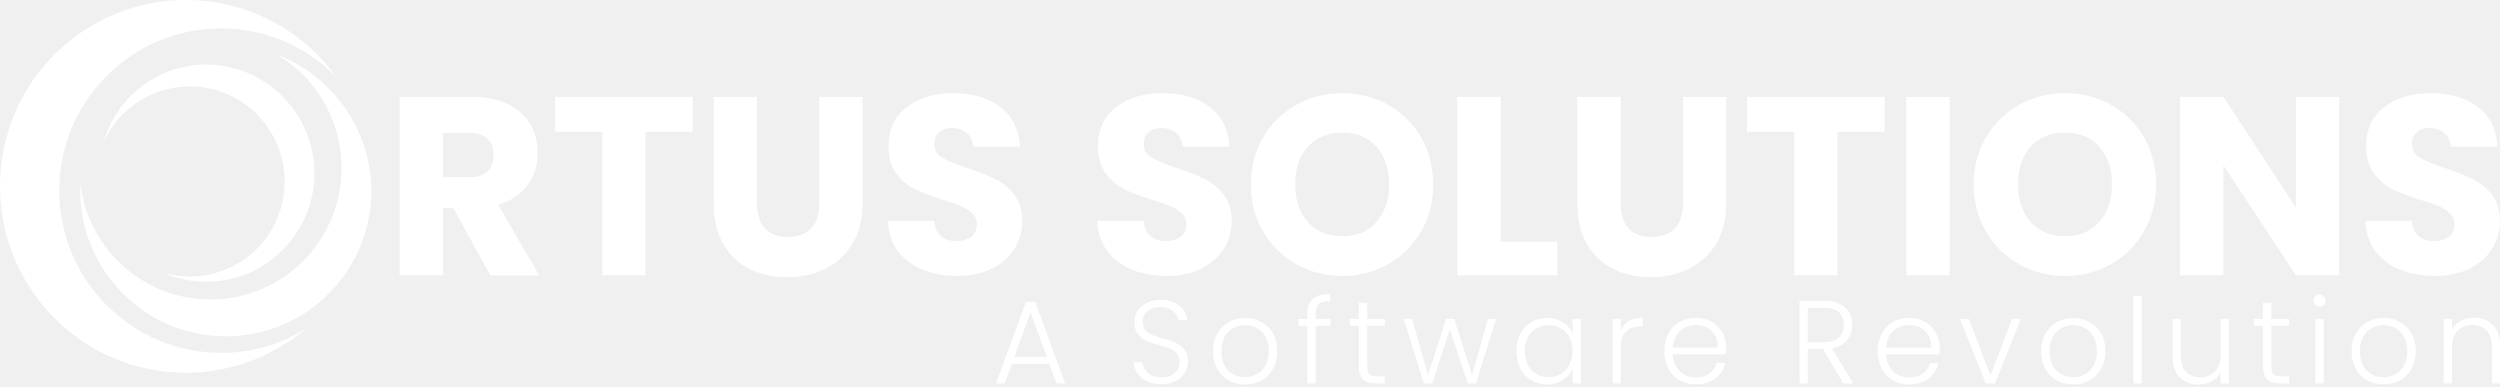
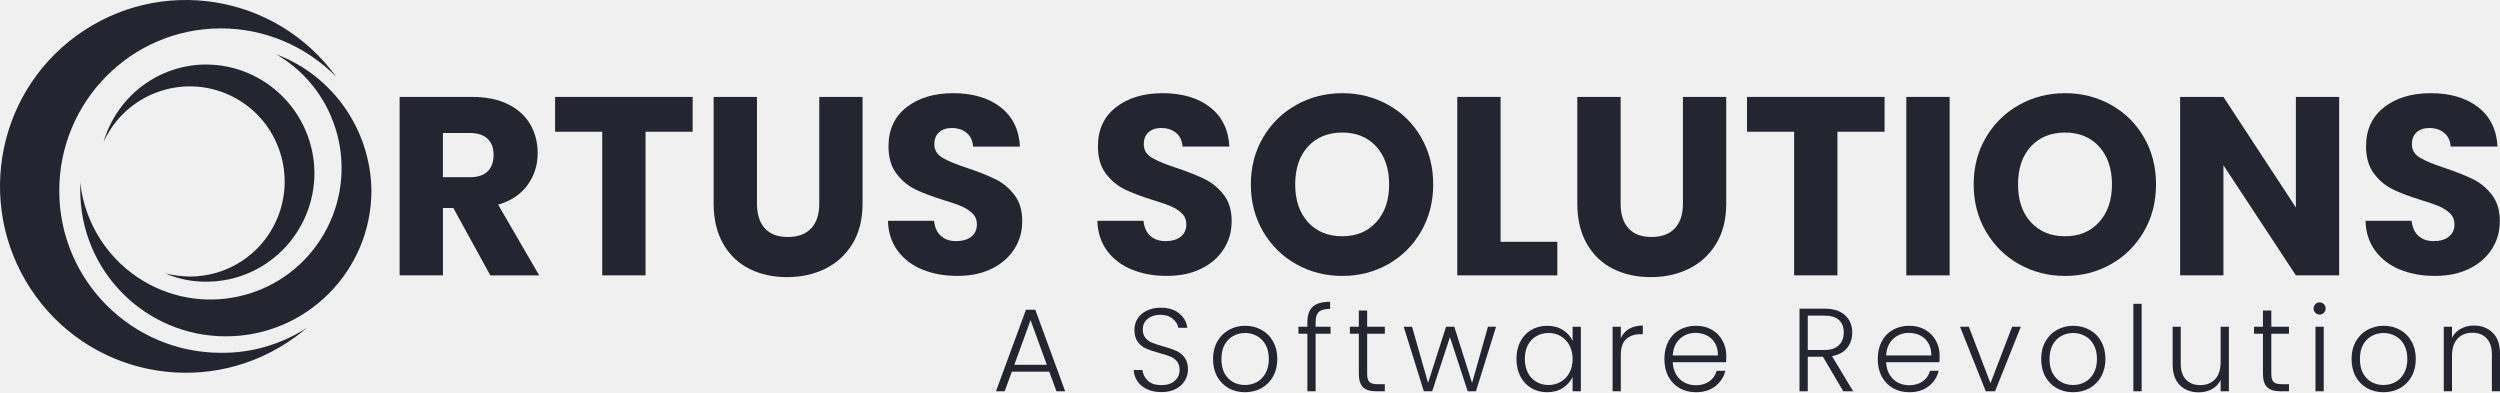
- <svg xmlns="http://www.w3.org/2000/svg" width="730" height="113" viewBox="0 0 730 113" fill="none">
-   <path d="M330.488 78.716C327.483 77.479 325.078 75.65 323.28 73.227C321.482 70.804 320.528 67.881 320.435 64.467H333.899C334.093 66.399 334.76 67.873 335.899 68.881C337.03 69.897 338.516 70.406 340.339 70.406C342.162 70.406 343.69 69.974 344.779 69.11C345.859 68.246 346.408 67.043 346.408 65.509C346.408 64.222 345.978 63.163 345.117 62.316C344.256 61.477 343.192 60.782 341.934 60.24C340.677 59.698 338.887 59.08 336.574 58.385C333.223 57.343 330.488 56.31 328.361 55.268C326.243 54.226 324.419 52.692 322.892 50.668C321.364 48.643 320.596 45.992 320.596 42.722C320.596 37.876 322.343 34.073 325.846 31.328C329.349 28.583 333.907 27.211 339.529 27.211C345.15 27.211 349.86 28.583 353.355 31.328C356.858 34.073 358.732 37.893 358.977 42.798H345.294C345.193 41.112 344.576 39.791 343.445 38.825C342.314 37.859 340.854 37.376 339.081 37.376C337.554 37.376 336.321 37.783 335.384 38.605C334.447 39.426 333.983 40.596 333.983 42.129C333.983 43.815 334.768 45.119 336.346 46.059C337.925 47 340.39 48.016 343.741 49.101C347.092 50.236 349.818 51.328 351.912 52.37C354.005 53.413 355.82 54.92 357.347 56.894C358.875 58.876 359.643 61.418 359.643 64.535C359.643 67.653 358.892 70.203 357.39 72.625C355.887 75.048 353.701 76.98 350.848 78.411C347.986 79.851 344.61 80.563 340.719 80.563C336.828 80.563 333.519 79.944 330.514 78.708L330.488 78.716Z" fill="white" />
-   <path d="M378.525 77.157C374.457 74.879 371.232 71.702 368.835 67.619C366.446 63.536 365.248 58.944 365.248 53.853C365.248 48.762 366.446 44.179 368.835 40.121C371.224 36.063 374.457 32.895 378.525 30.625C382.594 28.346 387.068 27.211 391.946 27.211C396.825 27.211 401.299 28.346 405.368 30.625C409.436 32.904 412.644 36.072 414.982 40.121C417.32 44.179 418.493 48.753 418.493 53.853C418.493 58.953 417.311 63.536 414.94 67.619C412.568 71.702 409.369 74.879 405.325 77.157C401.282 79.436 396.817 80.571 391.938 80.571C387.059 80.571 382.585 79.436 378.517 77.157H378.525ZM401.898 64.832C404.388 62.062 405.629 58.402 405.629 53.844C405.629 49.287 404.38 45.568 401.898 42.823C399.408 40.079 396.091 38.706 391.946 38.706C387.802 38.706 384.417 40.07 381.927 42.789C379.437 45.509 378.196 49.202 378.196 53.844C378.196 58.487 379.437 62.121 381.927 64.866C384.417 67.61 387.76 68.983 391.946 68.983C396.133 68.983 399.4 67.602 401.898 64.823V64.832Z" fill="white" />
-   <path d="M438.169 70.602H454.739V80.403H425.525V28.297H438.169V70.602Z" fill="white" />
-   <path d="M473.224 28.297V59.471C473.224 62.588 473.993 64.986 475.52 66.672C477.048 68.357 479.294 69.196 482.248 69.196C485.202 69.196 487.473 68.357 489.051 66.672C490.63 64.986 491.415 62.588 491.415 59.471V28.297H504.059V59.395C504.059 64.046 503.072 67.976 501.105 71.195C499.13 74.414 496.479 76.837 493.154 78.472C489.828 80.107 486.114 80.92 482.02 80.92C477.926 80.92 474.263 80.115 471.038 78.506C467.805 76.896 465.256 74.474 463.382 71.229C461.508 67.985 460.572 64.046 460.572 59.386V28.297H473.216H473.224Z" fill="white" />
-   <path d="M550.29 28.297V38.462H536.531V80.395H523.887V38.462H510.128V28.297H550.29Z" fill="white" />
-   <path d="M569.291 28.297V80.403H556.646V28.297H569.291Z" fill="white" />
-   <path d="M589.591 77.157C585.522 74.879 582.298 71.702 579.901 67.619C577.512 63.536 576.313 58.944 576.313 53.853C576.313 48.762 577.512 44.179 579.901 40.121C582.289 36.063 585.522 32.895 589.591 30.625C593.659 28.346 598.133 27.211 603.012 27.211C607.891 27.211 612.364 28.346 616.433 30.625C620.501 32.904 623.709 36.072 626.047 40.121C628.385 44.179 629.559 48.753 629.559 53.853C629.559 58.953 628.377 63.536 626.005 67.619C623.633 71.702 620.434 74.879 616.391 77.157C612.348 79.436 607.882 80.571 603.003 80.571C598.125 80.571 593.651 79.436 589.582 77.157H589.591ZM612.964 64.832C615.454 62.062 616.695 58.402 616.695 53.844C616.695 49.287 615.445 45.568 612.964 42.823C610.474 40.079 607.156 38.706 603.012 38.706C598.867 38.706 595.483 40.07 592.993 42.789C590.502 45.509 589.262 49.202 589.262 53.844C589.262 58.487 590.502 62.121 592.993 64.866C595.483 67.61 598.825 68.983 603.012 68.983C607.199 68.983 610.465 67.602 612.964 64.823V64.832Z" fill="white" />
-   <path d="M683.04 80.395H670.396L649.243 48.255V80.395H636.598V28.297H649.243L670.396 60.581V28.297H683.04V80.403V80.395Z" fill="white" />
-   <path d="M700.783 78.716C697.778 77.479 695.372 75.65 693.575 73.227C691.777 70.804 690.823 67.881 690.73 64.467H704.193C704.387 66.399 705.054 67.873 706.194 68.881C707.325 69.897 708.81 70.406 710.634 70.406C712.457 70.406 713.985 69.974 715.074 69.11C716.154 68.246 716.703 67.043 716.703 65.509C716.703 64.222 716.272 63.163 715.411 62.316C714.55 61.477 713.487 60.782 712.229 60.24C710.971 59.698 709.182 59.08 706.869 58.385C703.518 57.343 700.783 56.31 698.656 55.268C696.537 54.226 694.714 52.692 693.186 50.668C691.658 48.643 690.89 45.992 690.89 42.722C690.89 37.876 692.638 34.073 696.141 31.328C699.644 28.583 704.202 27.211 709.823 27.211C715.445 27.211 720.155 28.583 723.65 31.328C727.153 34.073 729.026 37.893 729.271 42.798H715.589C715.487 41.112 714.871 39.791 713.74 38.825C712.609 37.859 711.149 37.376 709.376 37.376C707.848 37.376 706.616 37.783 705.679 38.605C704.742 39.426 704.278 40.596 704.278 42.129C704.278 43.815 705.063 45.119 706.641 46.059C708.22 47 710.684 48.016 714.035 49.101C717.386 50.236 720.113 51.328 722.206 52.37C724.3 53.413 726.114 54.92 727.642 56.894C729.17 58.876 729.938 61.418 729.938 64.535C729.938 67.653 729.187 70.203 727.684 72.625C726.182 75.048 723.996 76.98 721.143 78.411C718.281 79.851 714.905 80.563 711.014 80.563C707.122 80.563 703.813 79.944 700.808 78.708L700.783 78.716Z" fill="white" />
-   <path d="M143.167 80.398L132.371 60.728H129.341V80.398H116.688V28.3H137.917C142.011 28.3 145.497 29.02 148.384 30.452C151.271 31.892 153.423 33.857 154.858 36.356C156.284 38.855 157.002 41.642 157.002 44.709C157.002 48.174 156.031 51.266 154.081 53.985C152.131 56.704 149.262 58.636 145.463 59.771L157.441 80.407H143.167V80.398ZM129.333 51.749H137.174C139.495 51.749 141.226 51.181 142.391 50.046C143.547 48.911 144.129 47.301 144.129 45.217C144.129 43.133 143.547 41.676 142.391 40.541C141.234 39.406 139.495 38.83 137.174 38.83H129.333V51.749Z" fill="white" />
-   <path d="M202.254 28.3V38.466H188.495V80.398H175.85V38.466H162.092V28.3H202.254Z" fill="white" />
-   <path d="M221.035 28.3V59.474C221.035 62.592 221.803 64.989 223.331 66.675C224.859 68.361 227.104 69.199 230.058 69.199C233.012 69.199 235.283 68.361 236.862 66.675C238.44 64.989 239.225 62.592 239.225 59.474V28.3H251.87V59.398C251.87 64.049 250.882 67.98 248.915 71.199C246.94 74.418 244.29 76.841 240.964 78.475C237.638 80.11 233.924 80.924 229.83 80.924C225.736 80.924 222.073 80.119 218.849 78.509C215.616 76.9 213.067 74.477 211.193 71.233C209.319 67.988 208.382 64.049 208.382 59.39V28.3H221.035Z" fill="white" />
-   <path d="M269.334 78.717C266.329 77.48 263.923 75.65 262.125 73.228C260.327 70.805 259.373 67.882 259.281 64.468H272.744C272.938 66.4 273.605 67.874 274.744 68.882C275.875 69.898 277.361 70.407 279.184 70.407C281.008 70.407 282.535 69.975 283.624 69.111C284.705 68.246 285.253 67.044 285.253 65.51C285.253 64.223 284.823 63.164 283.962 62.317C283.101 61.478 282.037 60.783 280.78 60.241C279.522 59.699 277.732 59.081 275.42 58.386C272.069 57.344 269.334 56.31 267.207 55.269C265.088 54.227 263.265 52.693 261.737 50.669C260.209 48.644 259.441 45.993 259.441 42.723C259.441 37.877 261.188 34.074 264.691 31.329C268.194 28.584 272.752 27.212 278.374 27.212C283.996 27.212 288.706 28.584 292.2 31.329C295.703 34.074 297.577 37.894 297.822 42.799H284.139C284.038 41.113 283.422 39.792 282.291 38.826C281.16 37.86 279.699 37.377 277.927 37.377C276.399 37.377 275.166 37.784 274.23 38.606C273.293 39.427 272.828 40.596 272.828 42.13C272.828 43.816 273.613 45.12 275.192 46.06C276.77 47.001 279.235 48.017 282.586 49.102C285.937 50.237 288.663 51.329 290.757 52.371C292.85 53.413 294.665 54.921 296.193 56.895C297.721 58.877 298.489 61.419 298.489 64.536C298.489 67.653 297.737 70.203 296.235 72.626C294.733 75.049 292.546 76.98 289.693 78.412C286.832 79.852 283.455 80.564 279.564 80.564C275.673 80.564 272.364 79.945 269.359 78.709L269.334 78.717Z" fill="white" />
-   <path d="M64.659 103.023C38.584 103.072 17.353 81.936 17.304 55.788C17.255 29.64 38.327 8.344 64.401 8.295C77.08 8.246 89.237 13.362 98.151 22.402C80.531 -1.889 46.622 -7.264 22.349 10.41C-1.923 28.084 -7.226 62.091 10.394 86.431C28.02 110.771 61.924 116.097 86.196 98.423C87.38 97.544 88.569 96.615 89.648 95.686C82.23 100.545 73.518 103.078 64.659 103.023Z" fill="white" />
-   <path d="M80.734 15.889C99.029 26.59 105.159 50.1 94.541 68.395C83.873 86.739 60.429 92.888 42.189 82.243C31.73 76.143 24.772 65.394 23.435 53.353V55.573C23.435 79.138 42.447 98.208 65.947 98.208C89.446 98.208 108.458 79.138 108.458 55.573C108.2 37.899 97.226 22.137 80.734 15.883V15.889Z" fill="white" />
-   <path d="M60.38 18.835C46.413 18.786 34.152 28.035 30.234 41.472C36.574 27.518 53.01 21.369 66.921 27.727C80.832 34.086 86.963 50.573 80.63 64.527C76.148 74.452 66.253 80.755 55.432 80.755C53.01 80.706 50.589 80.392 48.216 79.827C52.078 81.481 56.205 82.305 60.429 82.256C77.895 82.151 91.911 67.835 91.813 50.315C91.604 33.004 77.644 18.995 60.38 18.841V18.835Z" fill="white" />
-   <path d="M306.389 106.238H295.463L293.368 111.968H290.825L299.586 88.152H302.3L311.027 111.968H308.485L306.389 106.238ZM305.667 104.237L300.926 91.19L296.185 104.237H305.667Z" fill="white" />
-   <path d="M339.157 112.21C337.577 112.21 336.18 111.933 334.966 111.381C333.775 110.829 332.836 110.058 332.149 109.069C331.461 108.079 331.095 106.975 331.049 105.755H333.592C333.706 106.929 334.221 107.964 335.138 108.862C336.054 109.736 337.394 110.173 339.157 110.173C340.784 110.173 342.066 109.759 343.005 108.931C343.967 108.079 344.448 107.009 344.448 105.721C344.448 104.685 344.185 103.857 343.658 103.236C343.131 102.591 342.479 102.12 341.7 101.82C340.921 101.498 339.845 101.153 338.47 100.785C336.867 100.348 335.596 99.922 334.657 99.508C333.717 99.094 332.916 98.45 332.252 97.575C331.587 96.701 331.255 95.516 331.255 94.02C331.255 92.777 331.576 91.673 332.217 90.707C332.859 89.717 333.763 88.946 334.931 88.394C336.1 87.842 337.44 87.566 338.951 87.566C341.173 87.566 342.96 88.118 344.311 89.222C345.685 90.304 346.475 91.707 346.682 93.433H344.07C343.91 92.444 343.372 91.569 342.456 90.81C341.539 90.028 340.303 89.636 338.745 89.636C337.302 89.636 336.1 90.028 335.138 90.81C334.176 91.569 333.695 92.616 333.695 93.951C333.695 94.963 333.958 95.78 334.485 96.402C335.012 97.023 335.664 97.495 336.443 97.817C337.245 98.139 338.321 98.484 339.673 98.852C341.23 99.289 342.49 99.727 343.452 100.164C344.414 100.578 345.227 101.222 345.891 102.097C346.556 102.971 346.888 104.145 346.888 105.617C346.888 106.745 346.59 107.815 345.994 108.827C345.399 109.84 344.517 110.656 343.349 111.278C342.181 111.899 340.784 112.21 339.157 112.21Z" fill="white" />
-   <path d="M363.526 112.244C361.762 112.244 360.17 111.853 358.75 111.071C357.353 110.265 356.242 109.138 355.417 107.688C354.616 106.215 354.215 104.501 354.215 102.545C354.215 100.589 354.627 98.887 355.452 97.437C356.276 95.964 357.399 94.837 358.819 94.055C360.239 93.249 361.831 92.847 363.594 92.847C365.358 92.847 366.95 93.249 368.37 94.055C369.813 94.837 370.935 95.964 371.737 97.437C372.562 98.887 372.974 100.589 372.974 102.545C372.974 104.478 372.562 106.181 371.737 107.654C370.913 109.126 369.779 110.265 368.336 111.071C366.893 111.853 365.289 112.244 363.526 112.244ZM363.526 110.139C364.763 110.139 365.908 109.863 366.961 109.31C368.015 108.735 368.863 107.884 369.504 106.756C370.168 105.606 370.5 104.202 370.5 102.545C370.5 100.889 370.18 99.496 369.538 98.369C368.897 97.218 368.049 96.367 366.996 95.815C365.942 95.24 364.797 94.952 363.56 94.952C362.323 94.952 361.178 95.24 360.124 95.815C359.071 96.367 358.223 97.218 357.582 98.369C356.964 99.496 356.654 100.889 356.654 102.545C356.654 104.202 356.964 105.606 357.582 106.756C358.223 107.884 359.059 108.735 360.09 109.31C361.144 109.863 362.289 110.139 363.526 110.139Z" fill="white" />
-   <path d="M388.524 95.159H384.161V111.968H381.756V95.159H379.145V93.123H381.756V91.811C381.756 89.763 382.271 88.256 383.302 87.29C384.355 86.323 386.05 85.84 388.387 85.84V87.911C386.829 87.911 385.73 88.21 385.088 88.808C384.47 89.406 384.161 90.407 384.161 91.811V93.123H388.524V95.159Z" fill="white" />
-   <path d="M399.216 95.159V106.86C399.216 108.01 399.433 108.804 399.869 109.241C400.304 109.678 401.071 109.897 402.171 109.897H404.369V111.968H401.793C400.098 111.968 398.838 111.577 398.013 110.794C397.189 109.989 396.776 108.678 396.776 106.86V95.159H394.165V93.123H396.776V88.394H399.216V93.123H404.369V95.159H399.216Z" fill="white" />
-   <path d="M436.852 93.123L430.977 111.968H428.572L423.384 96.16L418.196 111.968H415.757L409.882 93.123H412.321L416.994 109.517L422.25 93.123H424.655L429.843 109.552L434.482 93.123H436.852Z" fill="white" />
-   <path d="M442.811 102.511C442.811 100.578 443.189 98.887 443.945 97.437C444.723 95.964 445.788 94.837 447.14 94.055C448.514 93.249 450.06 92.847 451.778 92.847C453.565 92.847 455.099 93.261 456.382 94.089C457.687 94.917 458.626 95.976 459.199 97.264V93.123H461.604V111.968H459.199V107.792C458.604 109.08 457.653 110.15 456.347 111.002C455.065 111.83 453.53 112.244 451.744 112.244C450.049 112.244 448.514 111.841 447.14 111.036C445.788 110.231 444.723 109.092 443.945 107.619C443.189 106.146 442.811 104.444 442.811 102.511ZM459.199 102.545C459.199 101.027 458.89 99.692 458.271 98.541C457.653 97.391 456.806 96.505 455.729 95.884C454.675 95.263 453.507 94.952 452.225 94.952C450.896 94.952 449.705 95.251 448.651 95.849C447.598 96.448 446.762 97.322 446.143 98.472C445.548 99.6 445.25 100.946 445.25 102.511C445.25 104.052 445.548 105.41 446.143 106.584C446.762 107.734 447.598 108.62 448.651 109.241C449.705 109.84 450.896 110.139 452.225 110.139C453.507 110.139 454.675 109.828 455.729 109.207C456.806 108.585 457.653 107.7 458.271 106.549C458.89 105.399 459.199 104.064 459.199 102.545Z" fill="white" />
-   <path d="M473.279 96.471C473.806 95.297 474.607 94.388 475.684 93.744C476.783 93.1 478.123 92.777 479.704 92.777V95.297H479.051C477.31 95.297 475.913 95.769 474.859 96.712C473.806 97.656 473.279 99.232 473.279 101.441V111.968H470.874V93.123H473.279V96.471Z" fill="white" />
-   <path d="M504.073 101.579C504.073 102.407 504.05 103.04 504.005 103.477H488.441C488.509 104.904 488.853 106.123 489.471 107.136C490.09 108.148 490.903 108.919 491.911 109.448C492.919 109.955 494.018 110.208 495.209 110.208C496.767 110.208 498.072 109.828 499.126 109.069C500.202 108.309 500.912 107.285 501.256 105.997H503.798C503.34 107.838 502.355 109.345 500.844 110.518C499.355 111.669 497.477 112.244 495.209 112.244C493.445 112.244 491.865 111.853 490.468 111.071C489.071 110.265 487.971 109.138 487.17 107.688C486.391 106.215 486.001 104.501 486.001 102.545C486.001 100.589 486.391 98.875 487.17 97.403C487.948 95.93 489.036 94.802 490.433 94.02C491.831 93.238 493.423 92.847 495.209 92.847C496.996 92.847 498.553 93.238 499.882 94.02C501.233 94.802 502.264 95.861 502.974 97.195C503.707 98.507 504.073 99.968 504.073 101.579ZM501.634 101.51C501.657 100.106 501.37 98.91 500.775 97.92C500.202 96.931 499.412 96.183 498.404 95.677C497.397 95.171 496.297 94.917 495.106 94.917C493.319 94.917 491.796 95.493 490.537 96.643C489.277 97.794 488.578 99.416 488.441 101.51H501.634Z" fill="white" />
-   <path d="M538.241 111.968L532.297 101.89H527.865V111.968H525.46V87.842H532.675C535.355 87.842 537.382 88.486 538.756 89.775C540.153 91.063 540.852 92.754 540.852 94.848C540.852 96.597 540.348 98.093 539.34 99.335C538.355 100.555 536.89 101.349 534.943 101.717L541.127 111.968H538.241ZM527.865 99.922H532.709C534.588 99.922 535.996 99.462 536.935 98.541C537.897 97.621 538.378 96.39 538.378 94.848C538.378 93.261 537.92 92.041 537.004 91.19C536.088 90.315 534.645 89.878 532.675 89.878H527.865V99.922Z" fill="white" />
-   <path d="M566.376 101.579C566.376 102.407 566.354 103.04 566.308 103.477H550.744C550.813 104.904 551.156 106.123 551.775 107.136C552.393 108.148 553.206 108.919 554.214 109.448C555.222 109.955 556.321 110.208 557.512 110.208C559.07 110.208 560.375 109.828 561.429 109.069C562.506 108.309 563.216 107.285 563.559 105.997H566.102C565.644 107.838 564.659 109.345 563.147 110.518C561.658 111.669 559.78 112.244 557.512 112.244C555.749 112.244 554.168 111.853 552.771 111.071C551.374 110.265 550.274 109.138 549.473 107.688C548.694 106.215 548.305 104.501 548.305 102.545C548.305 100.589 548.694 98.875 549.473 97.403C550.252 95.93 551.339 94.802 552.737 94.02C554.134 93.238 555.726 92.847 557.512 92.847C559.299 92.847 560.856 93.238 562.185 94.02C563.536 94.802 564.567 95.861 565.277 97.195C566.01 98.507 566.376 99.968 566.376 101.579ZM563.937 101.51C563.96 100.106 563.674 98.91 563.078 97.92C562.506 96.931 561.715 96.183 560.708 95.677C559.7 95.171 558.6 94.917 557.409 94.917C555.623 94.917 554.1 95.493 552.84 96.643C551.58 97.794 550.881 99.416 550.744 101.51H563.937Z" fill="white" />
-   <path d="M581.221 109.621L587.543 93.123H590.085L582.561 111.968H579.847L572.323 93.123H574.899L581.221 109.621Z" fill="white" />
-   <path d="M605.336 112.244C603.572 112.244 601.98 111.853 600.56 111.071C599.163 110.265 598.052 109.138 597.227 107.688C596.426 106.215 596.025 104.501 596.025 102.545C596.025 100.589 596.437 98.887 597.262 97.437C598.086 95.964 599.209 94.837 600.629 94.055C602.049 93.249 603.641 92.847 605.404 92.847C607.168 92.847 608.76 93.249 610.18 94.055C611.623 94.837 612.745 95.964 613.547 97.437C614.372 98.887 614.784 100.589 614.784 102.545C614.784 104.478 614.372 106.181 613.547 107.654C612.722 109.126 611.589 110.265 610.146 111.071C608.703 111.853 607.099 112.244 605.336 112.244ZM605.336 110.139C606.572 110.139 607.718 109.863 608.771 109.31C609.825 108.735 610.672 107.884 611.314 106.756C611.978 105.606 612.31 104.202 612.31 102.545C612.31 100.889 611.989 99.496 611.348 98.369C610.707 97.218 609.859 96.367 608.806 95.815C607.752 95.24 606.607 94.952 605.37 94.952C604.133 94.952 602.988 95.24 601.934 95.815C600.881 96.367 600.033 97.218 599.392 98.369C598.773 99.496 598.464 100.889 598.464 102.545C598.464 104.202 598.773 105.606 599.392 106.756C600.033 107.884 600.869 108.735 601.9 109.31C602.954 109.863 604.099 110.139 605.336 110.139Z" fill="white" />
-   <path d="M625.352 86.427V111.968H622.947V86.427H625.352Z" fill="white" />
-   <path d="M650.828 93.123V111.968H648.423V108.655C647.874 109.828 647.026 110.725 645.881 111.347C644.736 111.968 643.453 112.279 642.033 112.279C639.788 112.279 637.956 111.588 636.536 110.208C635.116 108.804 634.406 106.779 634.406 104.133V93.123H636.776V103.857C636.776 105.905 637.28 107.469 638.288 108.551C639.319 109.632 640.716 110.173 642.48 110.173C644.289 110.173 645.732 109.598 646.809 108.447C647.885 107.297 648.423 105.606 648.423 103.374V93.123H650.828Z" fill="white" />
-   <path d="M663.225 95.159V106.86C663.225 108.01 663.443 108.804 663.878 109.241C664.313 109.678 665.08 109.897 666.18 109.897H668.379V111.968H665.802C664.107 111.968 662.847 111.577 662.022 110.794C661.198 109.989 660.786 108.678 660.786 106.86V95.159H658.174V93.123H660.786V88.394H663.225V93.123H668.379V95.159H663.225Z" fill="white" />
-   <path d="M677.327 89.567C676.846 89.567 676.433 89.395 676.09 89.05C675.746 88.705 675.574 88.279 675.574 87.773C675.574 87.266 675.746 86.852 676.09 86.53C676.433 86.185 676.846 86.012 677.327 86.012C677.808 86.012 678.22 86.185 678.564 86.53C678.907 86.852 679.079 87.266 679.079 87.773C679.079 88.279 678.907 88.705 678.564 89.05C678.22 89.395 677.808 89.567 677.327 89.567ZM678.529 93.123V111.968H676.124V93.123H678.529Z" fill="white" />
-   <path d="M695.966 112.244C694.202 112.244 692.61 111.853 691.19 111.071C689.793 110.265 688.682 109.138 687.858 107.688C687.056 106.215 686.655 104.501 686.655 102.545C686.655 100.589 687.067 98.887 687.892 97.437C688.717 95.964 689.839 94.837 691.259 94.055C692.679 93.249 694.271 92.847 696.035 92.847C697.798 92.847 699.39 93.249 700.81 94.055C702.253 94.837 703.376 95.964 704.177 97.437C705.002 98.887 705.414 100.589 705.414 102.545C705.414 104.478 705.002 106.181 704.177 107.654C703.353 109.126 702.219 110.265 700.776 111.071C699.333 111.853 697.73 112.244 695.966 112.244ZM695.966 110.139C697.203 110.139 698.348 109.863 699.402 109.31C700.455 108.735 701.303 107.884 701.944 106.756C702.608 105.606 702.94 104.202 702.94 102.545C702.94 100.889 702.62 99.496 701.978 98.369C701.337 97.218 700.49 96.367 699.436 95.815C698.382 95.24 697.237 94.952 696 94.952C694.763 94.952 693.618 95.24 692.565 95.815C691.511 96.367 690.664 97.218 690.022 98.369C689.404 99.496 689.095 100.889 689.095 102.545C689.095 104.202 689.404 105.606 690.022 106.756C690.664 107.884 691.5 108.735 692.53 109.31C693.584 109.863 694.729 110.139 695.966 110.139Z" fill="white" />
-   <path d="M722.373 92.777C724.618 92.777 726.45 93.479 727.87 94.883C729.29 96.263 730 98.277 730 100.923V111.968H727.63V101.199C727.63 99.151 727.114 97.587 726.083 96.505C725.076 95.424 723.69 94.883 721.926 94.883C720.117 94.883 718.674 95.458 717.597 96.609C716.521 97.759 715.982 99.45 715.982 101.682V111.968H713.577V93.123H715.982V96.332C716.578 95.182 717.437 94.308 718.559 93.709C719.682 93.088 720.953 92.777 722.373 92.777Z" fill="white" />
+ <svg xmlns="http://www.w3.org/2000/svg" width="1298" height="204" viewBox="0 0 1298 204" fill="none">
+   <path d="M587.636 139.963C582.292 137.764 578.015 134.51 574.818 130.203C571.621 125.895 569.925 120.698 569.76 114.628H593.699C594.044 118.062 595.23 120.683 597.256 122.475C599.267 124.283 601.909 125.187 605.151 125.187C608.393 125.187 611.109 124.419 613.045 122.882C614.966 121.346 615.942 119.207 615.942 116.481C615.942 114.191 615.176 112.308 613.646 110.802C612.115 109.311 610.224 108.076 607.987 107.112C605.751 106.148 602.569 105.048 598.457 103.813C592.498 101.96 587.636 100.123 583.853 98.27C580.086 96.417 576.844 93.691 574.128 90.091C571.411 86.491 570.045 81.776 570.045 75.962C570.045 67.347 573.152 60.584 579.381 55.703C585.609 50.823 593.714 48.383 603.71 48.383C613.706 48.383 622.08 50.823 628.294 55.703C634.523 60.584 637.855 67.377 638.29 76.098H613.961C613.781 73.1 612.685 70.751 610.674 69.034C608.663 67.316 606.066 66.458 602.914 66.458C600.198 66.458 598.007 67.181 596.341 68.642C594.675 70.103 593.849 72.182 593.849 74.908C593.849 77.905 595.245 80.225 598.052 81.897C600.858 83.569 605.241 85.376 611.199 87.304C617.158 89.323 622.005 91.266 625.728 93.119C629.45 94.971 632.677 97.652 635.393 101.162C638.11 104.687 639.475 109.205 639.475 114.748C639.475 120.291 638.14 124.825 635.468 129.133C632.797 133.441 628.909 136.875 623.836 139.421C618.749 141.981 612.745 143.247 605.826 143.247C598.907 143.247 593.024 142.147 587.681 139.948L587.636 139.963Z" fill="#232530" />
+   <path d="M673.049 137.192C665.815 133.14 660.082 127.491 655.819 120.231C651.572 112.971 649.441 104.807 649.441 95.754C649.441 86.702 651.572 78.553 655.819 71.338C660.067 64.123 665.815 58.49 673.049 54.453C680.283 50.401 688.238 48.383 696.913 48.383C705.588 48.383 713.543 50.401 720.777 54.453C728.011 58.505 733.714 64.138 737.872 71.338C742.029 78.553 744.115 86.687 744.115 95.754C744.115 104.822 742.014 112.971 737.797 120.231C733.579 127.491 727.891 133.14 720.702 137.192C713.513 141.243 705.573 143.262 696.898 143.262C688.223 143.262 680.268 141.243 673.034 137.192H673.049ZM714.608 115.276C719.036 110.35 721.242 103.843 721.242 95.739C721.242 87.636 719.021 81.023 714.608 76.143C710.181 71.263 704.282 68.823 696.913 68.823C689.544 68.823 683.525 71.248 679.098 76.083C674.67 80.918 672.464 87.485 672.464 95.739C672.464 103.994 674.67 110.456 679.098 115.336C683.525 120.216 689.469 122.656 696.913 122.656C704.357 122.656 710.166 120.201 714.608 115.26V115.276Z" fill="#232530" />
+   <path d="M779.101 125.539H808.563V142.966H756.618V50.316H779.101V125.539Z" fill="#232530" />
+   <path d="M841.432 50.316V105.747C841.432 111.29 842.798 115.552 845.514 118.55C848.231 121.547 852.223 123.038 857.476 123.038C862.729 123.038 866.767 121.547 869.573 118.55C872.38 115.552 873.776 111.29 873.776 105.747V50.316H896.259V105.611C896.259 113.88 894.503 120.869 891.006 126.593C887.494 132.317 882.781 136.625 876.868 139.532C870.954 142.439 864.35 143.885 857.071 143.885C849.792 143.885 843.278 142.454 837.545 139.592C831.796 136.73 827.264 132.422 823.932 126.653C820.6 120.884 818.934 113.88 818.934 105.596V50.316H841.417H841.432Z" fill="#232530" />
+   <path d="M978.461 50.316V68.391H953.997V142.951H931.514V68.391H907.049V50.316H978.461Z" fill="#232530" />
+   <path d="M1012.25 50.316V142.966H989.763V50.316H1012.25Z" fill="#232530" />
+   <path d="M1048.34 137.192C1041.11 133.14 1035.37 127.491 1031.11 120.231C1026.86 112.971 1024.73 104.807 1024.73 95.754C1024.73 86.702 1026.86 78.553 1031.11 71.338C1035.36 64.123 1041.11 58.49 1048.34 54.453C1055.58 50.401 1063.53 48.383 1072.2 48.383C1080.88 48.383 1088.83 50.401 1096.07 54.453C1103.3 58.505 1109.01 64.138 1113.16 71.338C1117.32 78.553 1119.41 86.687 1119.41 95.754C1119.41 104.822 1117.31 112.971 1113.09 120.231C1108.87 127.491 1103.18 133.14 1095.99 137.192C1088.8 141.243 1080.86 143.262 1072.19 143.262C1063.51 143.262 1055.56 141.243 1048.33 137.192H1048.34ZM1089.9 115.276C1094.33 110.35 1096.53 103.843 1096.53 95.739C1096.53 87.636 1094.31 81.023 1089.9 76.143C1085.47 71.263 1079.57 68.823 1072.2 68.823C1064.84 68.823 1058.82 71.248 1054.39 76.083C1049.96 80.918 1047.76 87.485 1047.76 95.739C1047.76 103.994 1049.96 110.456 1054.39 115.336C1058.82 120.216 1064.76 122.656 1072.2 122.656C1079.65 122.656 1085.46 120.201 1089.9 115.26V115.276Z" fill="#232530" />
+   <path d="M1214.5 142.951H1192.02L1154.41 85.804V142.951H1131.92V50.316H1154.41L1192.02 107.72V50.316H1214.5V142.966V142.951Z" fill="#232530" />
+   <path d="M1246.05 139.963C1240.71 137.764 1236.43 134.51 1233.23 130.203C1230.04 125.895 1228.34 120.698 1228.17 114.628H1252.11C1252.46 118.062 1253.64 120.683 1255.67 122.475C1257.68 124.283 1260.32 125.187 1263.57 125.187C1266.81 125.187 1269.52 124.419 1271.46 122.882C1273.38 121.346 1274.36 119.207 1274.36 116.481C1274.36 114.191 1273.59 112.308 1272.06 110.802C1270.53 109.311 1268.64 108.076 1266.4 107.112C1264.17 106.148 1260.98 105.048 1256.87 103.813C1250.91 101.96 1246.05 100.123 1242.27 98.27C1238.5 96.417 1235.26 93.691 1232.54 90.091C1229.83 86.491 1228.46 81.776 1228.46 75.962C1228.46 67.347 1231.57 60.584 1237.8 55.703C1244.02 50.823 1252.13 48.383 1262.12 48.383C1272.12 48.383 1280.49 50.823 1286.71 55.703C1292.94 60.584 1296.27 67.377 1296.7 76.098H1272.38C1272.2 73.1 1271.1 70.751 1269.09 69.034C1267.08 67.316 1264.48 66.458 1261.33 66.458C1258.61 66.458 1256.42 67.181 1254.76 68.642C1253.09 70.103 1252.26 72.182 1252.26 74.908C1252.26 77.905 1253.66 80.225 1256.47 81.897C1259.27 83.569 1263.66 85.376 1269.61 87.304C1275.57 89.323 1280.42 91.266 1284.14 93.119C1287.86 94.971 1291.09 97.652 1293.81 101.162C1296.52 104.687 1297.89 109.205 1297.89 114.748C1297.89 120.291 1296.55 124.825 1293.88 129.133C1291.21 133.441 1287.32 136.875 1282.25 139.421C1277.16 141.981 1271.16 143.247 1264.24 143.247C1257.32 143.247 1251.44 142.147 1246.1 139.948L1246.05 139.963Z" fill="#232530" />
+   <path d="M254.563 142.955L235.367 107.98H229.979V142.955H207.481V50.32H245.228C252.507 50.32 258.705 51.6 263.838 54.146C268.971 56.707 272.799 60.201 275.35 64.645C277.887 69.088 279.162 74.044 279.162 79.496C279.162 85.657 277.436 91.155 273.969 95.99C270.502 100.825 265.399 104.259 258.645 106.278L279.943 142.97H254.563V142.955ZM229.964 92.013H243.907C248.034 92.013 251.111 91.004 253.182 88.986C255.238 86.967 256.274 84.106 256.274 80.4C256.274 76.695 255.238 74.104 253.182 72.086C251.126 70.067 248.034 69.043 243.907 69.043H229.964V92.013Z" fill="#232530" />
+   <path d="M359.624 50.32V68.395H335.16V142.955H312.677V68.395H288.212V50.32H359.624Z" fill="#232530" />
+   <path d="M393.018 50.32V105.75C393.018 111.293 394.384 115.556 397.1 118.554C399.817 121.551 403.809 123.042 409.062 123.042C414.315 123.042 418.353 121.551 421.159 118.554C423.966 115.556 425.362 111.293 425.362 105.75V50.32H447.845V105.615C447.845 113.884 446.089 120.873 442.592 126.597C439.08 132.321 434.367 136.629 428.453 139.536C422.54 142.443 415.936 143.889 408.657 143.889C401.378 143.889 394.864 142.458 389.131 139.596C383.382 136.734 378.85 132.426 375.518 126.657C372.186 120.888 370.52 113.884 370.52 105.6V50.32H393.018Z" fill="#232530" />
+   <path d="M478.898 139.965C473.555 137.766 469.277 134.512 466.08 130.205C462.883 125.897 461.187 120.7 461.022 114.63H484.961C485.306 118.064 486.492 120.685 488.518 122.477C490.529 124.285 493.171 125.189 496.413 125.189C499.655 125.189 502.371 124.421 504.307 122.884C506.228 121.348 507.204 119.209 507.204 116.483C507.204 114.193 506.438 112.31 504.908 110.804C503.377 109.313 501.486 108.078 499.249 107.114C497.013 106.15 493.831 105.05 489.719 103.815C483.76 101.962 478.898 100.125 475.115 98.272C471.348 96.419 468.106 93.693 465.39 90.093C462.673 86.493 461.307 81.778 461.307 75.964C461.307 67.349 464.414 60.586 470.643 55.705C476.871 50.825 484.976 48.385 494.972 48.385C504.968 48.385 513.342 50.825 519.556 55.705C525.785 60.586 529.117 67.379 529.552 76.1H505.223C505.043 73.103 503.947 70.753 501.936 69.036C499.925 67.318 497.328 66.46 494.176 66.46C491.46 66.46 489.269 67.183 487.603 68.644C485.937 70.105 485.111 72.184 485.111 74.91C485.111 77.907 486.507 80.227 489.314 81.899C492.12 83.571 496.503 85.378 502.461 87.306C508.42 89.325 513.267 91.268 516.99 93.121C520.712 94.973 523.939 97.654 526.655 101.164C529.372 104.689 530.737 109.207 530.737 114.75C530.737 120.293 529.402 124.827 526.73 129.135C524.059 133.443 520.171 136.877 515.099 139.423C510.011 141.983 504.007 143.249 497.088 143.249C490.169 143.249 484.286 142.149 478.943 139.95L478.898 139.965Z" fill="#232530" />
+   <path d="M114.968 183.183C68.606 183.271 30.855 145.689 30.767 99.195C30.68 52.702 68.148 14.836 114.51 14.749C137.054 14.661 158.671 23.759 174.521 39.832C143.191 -3.359 82.897 -12.915 39.739 18.51C-3.419 49.936 -12.848 110.403 18.482 153.682C49.823 196.961 110.106 206.43 153.264 175.004C155.368 173.441 157.483 171.789 159.401 170.138C146.211 178.777 130.72 183.282 114.968 183.183Z" fill="#232530" />
+   <path d="M143.552 28.253C176.081 47.279 186.982 89.081 168.101 121.611C149.133 154.229 107.447 165.163 75.016 146.236C56.419 135.389 44.046 116.275 41.669 94.865V98.813C41.669 140.714 75.474 174.621 117.258 174.621C159.042 174.621 192.847 140.714 192.847 98.813C192.389 67.387 172.876 39.362 143.552 28.242V28.253Z" fill="#232530" />
+   <path d="M107.36 33.49C82.527 33.403 60.725 49.848 53.759 73.74C65.031 48.93 94.257 37.995 118.991 49.302C143.726 60.608 154.627 89.923 143.367 114.733C135.398 132.382 117.803 143.589 98.563 143.589C94.257 143.502 89.951 142.944 85.732 141.938C92.6 144.88 99.936 146.345 107.447 146.257C138.505 146.072 163.425 120.616 163.25 89.464C162.88 58.683 138.058 33.775 107.36 33.501V33.49Z" fill="#232530" />
+   <path d="M544.785 192.958H525.358L521.631 203.145H517.111L532.689 160.799H537.515L553.032 203.145H548.511L544.785 192.958ZM543.502 189.398L535.071 166.2L526.641 189.398H543.502Z" fill="#232530" />
+   <path d="M603.049 203.575C600.239 203.575 597.755 203.084 595.596 202.102C593.479 201.12 591.809 199.75 590.587 197.99C589.365 196.231 588.714 194.267 588.632 192.099H593.153C593.357 194.185 594.273 196.026 595.902 197.622C597.531 199.177 599.913 199.954 603.049 199.954C605.941 199.954 608.222 199.218 609.891 197.745C611.602 196.231 612.457 194.328 612.457 192.037C612.457 190.196 611.989 188.723 611.052 187.619C610.115 186.473 608.955 185.634 607.57 185.102C606.185 184.53 604.271 183.916 601.828 183.261C598.977 182.484 596.716 181.727 595.047 180.99C593.377 180.254 591.951 179.108 590.77 177.554C589.589 175.999 588.999 173.892 588.999 171.232C588.999 169.023 589.569 167.059 590.709 165.341C591.85 163.582 593.458 162.211 595.535 161.229C597.612 160.247 599.995 159.756 602.683 159.756C606.633 159.756 609.81 160.738 612.213 162.702C614.657 164.625 616.062 167.121 616.428 170.189H611.785C611.5 168.43 610.543 166.875 608.914 165.525C607.285 164.134 605.086 163.438 602.316 163.438C599.751 163.438 597.612 164.134 595.902 165.525C594.191 166.875 593.336 168.737 593.336 171.11C593.336 172.91 593.805 174.362 594.741 175.467C595.678 176.572 596.839 177.41 598.223 177.983C599.649 178.556 601.563 179.17 603.966 179.824C606.735 180.602 608.975 181.379 610.686 182.157C612.396 182.893 613.842 184.039 615.023 185.593C616.204 187.148 616.795 189.235 616.795 191.853C616.795 193.858 616.265 195.76 615.206 197.561C614.147 199.361 612.579 200.813 610.502 201.918C608.425 203.023 605.941 203.575 603.049 203.575Z" fill="#232530" />
+   <path d="M646.378 203.636C643.242 203.636 640.412 202.941 637.887 201.55C635.403 200.118 633.427 198.113 631.961 195.535C630.536 192.917 629.823 189.869 629.823 186.391C629.823 182.913 630.556 179.886 632.022 177.308C633.488 174.69 635.484 172.685 638.009 171.294C640.534 169.862 643.365 169.146 646.501 169.146C649.636 169.146 652.467 169.862 654.992 171.294C657.558 172.685 659.553 174.69 660.979 177.308C662.445 179.886 663.178 182.913 663.178 186.391C663.178 189.828 662.445 192.856 660.979 195.474C659.513 198.093 657.497 200.118 654.931 201.55C652.365 202.941 649.514 203.636 646.378 203.636ZM646.378 199.893C648.578 199.893 650.614 199.402 652.487 198.42C654.361 197.397 655.868 195.883 657.008 193.878C658.189 191.833 658.78 189.337 658.78 186.391C658.78 183.445 658.209 180.97 657.069 178.965C655.929 176.92 654.422 175.406 652.548 174.424C650.675 173.401 648.639 172.889 646.439 172.889C644.24 172.889 642.204 173.401 640.33 174.424C638.457 175.406 636.95 176.92 635.81 178.965C634.71 180.97 634.16 183.445 634.16 186.391C634.16 189.337 634.71 191.833 635.81 193.878C636.95 195.883 638.437 197.397 640.269 198.42C642.143 199.402 644.179 199.893 646.378 199.893Z" fill="#232530" />
+   <path d="M690.827 173.258H683.069V203.145H678.793V173.258H674.15V169.637H678.793V167.305C678.793 163.663 679.709 160.983 681.542 159.265C683.415 157.547 686.429 156.688 690.583 156.688V160.37C687.814 160.37 685.859 160.902 684.718 161.965C683.619 163.029 683.069 164.809 683.069 167.305V169.637H690.827V173.258Z" fill="#232530" />
+   <path d="M709.838 173.258V194.063C709.838 196.108 710.225 197.52 710.999 198.297C711.773 199.075 713.137 199.463 715.092 199.463H719.002V203.145H714.42C711.406 203.145 709.166 202.45 707.7 201.059C706.234 199.627 705.501 197.295 705.501 194.063V173.258H700.858V169.637H705.501V161.229H709.838V169.637H719.002V173.258H709.838Z" fill="#232530" />
+   <path d="M776.759 169.637L766.312 203.145H762.036L752.812 175.037L743.587 203.145H739.25L728.803 169.637H733.141L741.449 198.788L750.796 169.637H755.072L764.297 198.849L772.544 169.637H776.759Z" fill="#232530" />
+   <path d="M787.354 186.33C787.354 182.893 788.026 179.886 789.37 177.308C790.754 174.69 792.648 172.685 795.051 171.294C797.495 169.862 800.244 169.146 803.298 169.146C806.475 169.146 809.203 169.882 811.484 171.355C813.806 172.828 815.475 174.71 816.493 177.001V169.637H820.77V203.145H816.493V195.72C815.435 198.011 813.744 199.913 811.423 201.427C809.142 202.9 806.414 203.636 803.237 203.636C800.223 203.636 797.495 202.92 795.051 201.488C792.648 200.056 790.754 198.031 789.37 195.413C788.026 192.794 787.354 189.767 787.354 186.33ZM816.493 186.391C816.493 183.691 815.944 181.318 814.844 179.272C813.744 177.226 812.238 175.651 810.323 174.547C808.45 173.442 806.373 172.889 804.092 172.889C801.73 172.889 799.612 173.421 797.739 174.485C795.865 175.549 794.379 177.104 793.279 179.149C792.22 181.154 791.691 183.548 791.691 186.33C791.691 189.071 792.22 191.485 793.279 193.572C794.379 195.617 795.865 197.192 797.739 198.297C799.612 199.361 801.73 199.893 804.092 199.893C806.373 199.893 808.45 199.34 810.323 198.236C812.238 197.131 813.744 195.556 814.844 193.51C815.944 191.464 816.493 189.091 816.493 186.391Z" fill="#232530" />
+   <path d="M841.528 175.59C842.465 173.503 843.891 171.887 845.805 170.741C847.76 169.596 850.142 169.023 852.952 169.023V173.503H851.791C848.696 173.503 846.212 174.342 844.339 176.019C842.465 177.697 841.528 180.5 841.528 184.427V203.145H837.252V169.637H841.528V175.59Z" fill="#232530" />
+   <path d="M896.283 184.673C896.283 186.146 896.243 187.271 896.161 188.048H868.488C868.61 190.585 869.221 192.753 870.32 194.554C871.42 196.354 872.866 197.724 874.658 198.665C876.45 199.565 878.404 200.016 880.522 200.016C883.292 200.016 885.613 199.34 887.487 197.99C889.401 196.64 890.663 194.819 891.274 192.528H895.795C894.98 195.801 893.229 198.481 890.541 200.568C887.894 202.614 884.554 203.636 880.522 203.636C877.386 203.636 874.576 202.941 872.092 201.55C869.608 200.118 867.653 198.113 866.227 195.535C864.843 192.917 864.15 189.869 864.15 186.391C864.15 182.913 864.843 179.865 866.227 177.247C867.612 174.628 869.546 172.624 872.031 171.232C874.515 169.841 877.346 169.146 880.522 169.146C883.699 169.146 886.468 169.841 888.831 171.232C891.233 172.624 893.066 174.506 894.329 176.879C895.632 179.211 896.283 181.809 896.283 184.673ZM891.946 184.55C891.987 182.054 891.478 179.927 890.419 178.167C889.401 176.408 887.996 175.078 886.204 174.178C884.412 173.278 882.457 172.828 880.339 172.828C877.162 172.828 874.454 173.851 872.214 175.897C869.974 177.942 868.732 180.827 868.488 184.55H891.946Z" fill="#232530" />
+   <path d="M957.036 203.145L946.468 185.225H938.587V203.145H934.311V160.247H947.14C951.905 160.247 955.509 161.393 957.953 163.684C960.437 165.975 961.679 168.982 961.679 172.705C961.679 175.815 960.783 178.474 958.991 180.684C957.24 182.852 954.633 184.264 951.172 184.918L962.168 203.145H957.036ZM938.587 181.727H947.201C950.54 181.727 953.045 180.909 954.715 179.272C956.425 177.636 957.281 175.447 957.281 172.705C957.281 169.882 956.466 167.714 954.837 166.2C953.208 164.645 950.642 163.868 947.14 163.868H938.587V181.727Z" fill="#232530" />
+   <path d="M1007.06 184.673C1007.06 186.146 1007.02 187.271 1006.94 188.048H979.268C979.39 190.585 980.001 192.753 981.1 194.554C982.2 196.354 983.646 197.724 985.438 198.665C987.23 199.565 989.185 200.016 991.302 200.016C994.072 200.016 996.393 199.34 998.267 197.99C1000.18 196.64 1001.44 194.819 1002.05 192.528H1006.57C1005.76 195.801 1004.01 198.481 1001.32 200.568C998.674 202.614 995.334 203.636 991.302 203.636C988.167 203.636 985.356 202.941 982.872 201.55C980.388 200.118 978.433 198.113 977.007 195.535C975.623 192.917 974.93 189.869 974.93 186.391C974.93 182.913 975.623 179.865 977.007 177.247C978.392 174.628 980.327 172.624 982.811 171.232C985.295 169.841 988.126 169.146 991.302 169.146C994.479 169.146 997.249 169.841 999.611 171.232C1002.01 172.624 1003.85 174.506 1005.11 176.879C1006.41 179.211 1007.06 181.809 1007.06 184.673ZM1002.73 184.55C1002.77 182.054 1002.26 179.927 1001.2 178.167C1000.18 176.408 998.776 175.078 996.984 174.178C995.192 173.278 993.237 172.828 991.119 172.828C987.943 172.828 985.234 173.851 982.994 175.897C980.754 177.942 979.512 180.827 979.268 184.55H1002.73Z" fill="#232530" />
+   <path d="M1033.46 198.972L1044.7 169.637H1049.22L1035.84 203.145H1031.02L1017.64 169.637H1022.22L1033.46 198.972Z" fill="#232530" />
+   <path d="M1076.34 203.636C1073.2 203.636 1070.37 202.941 1067.84 201.55C1065.36 200.118 1063.39 198.113 1061.92 195.535C1060.49 192.917 1059.78 189.869 1059.78 186.391C1059.78 182.913 1060.51 179.886 1061.98 177.308C1063.45 174.69 1065.44 172.685 1067.97 171.294C1070.49 169.862 1073.32 169.146 1076.46 169.146C1079.59 169.146 1082.42 169.862 1084.95 171.294C1087.52 172.685 1089.51 174.69 1090.94 177.308C1092.4 179.886 1093.14 182.913 1093.14 186.391C1093.14 189.828 1092.4 192.856 1090.94 195.474C1089.47 198.093 1087.45 200.118 1084.89 201.55C1082.32 202.941 1079.47 203.636 1076.34 203.636ZM1076.34 199.893C1078.54 199.893 1080.57 199.402 1082.45 198.42C1084.32 197.397 1085.83 195.883 1086.97 193.878C1088.15 191.833 1088.74 189.337 1088.74 186.391C1088.74 183.445 1088.17 180.97 1087.03 178.965C1085.89 176.92 1084.38 175.406 1082.51 174.424C1080.63 173.401 1078.6 172.889 1076.4 172.889C1074.2 172.889 1072.16 173.401 1070.29 174.424C1068.41 175.406 1066.91 176.92 1065.77 178.965C1064.67 180.97 1064.12 183.445 1064.12 186.391C1064.12 189.337 1064.67 191.833 1065.77 193.878C1066.91 195.883 1068.39 197.397 1070.23 198.42C1072.1 199.402 1074.14 199.893 1076.34 199.893Z" fill="#232530" />
+   <path d="M1111.93 157.731V203.145H1107.65V157.731H1111.93Z" fill="#232530" />
+   <path d="M1157.23 169.637V203.145H1152.95V197.254C1151.97 199.34 1150.47 200.936 1148.43 202.041C1146.39 203.145 1144.11 203.698 1141.59 203.698C1137.6 203.698 1134.34 202.47 1131.81 200.016C1129.29 197.52 1128.03 193.919 1128.03 189.214V169.637H1132.24V188.723C1132.24 192.365 1133.14 195.147 1134.93 197.07C1136.76 198.993 1139.25 199.954 1142.38 199.954C1145.6 199.954 1148.16 198.931 1150.08 196.886C1151.99 194.84 1152.95 191.833 1152.95 187.864V169.637H1157.23Z" fill="#232530" />
+   <path d="M1179.27 173.258V194.063C1179.27 196.108 1179.66 197.52 1180.43 198.297C1181.2 199.075 1182.57 199.463 1184.52 199.463H1188.43V203.145H1183.85C1180.84 203.145 1178.6 202.45 1177.13 201.059C1175.66 199.627 1174.93 197.295 1174.93 194.063V173.258H1170.29V169.637H1174.93V161.229H1179.27V169.637H1188.43V173.258H1179.27Z" fill="#232530" />
+   <path d="M1204.34 163.316C1203.49 163.316 1202.75 163.009 1202.14 162.395C1201.53 161.781 1201.23 161.024 1201.23 160.124C1201.23 159.224 1201.53 158.488 1202.14 157.915C1202.75 157.301 1203.49 156.994 1204.34 156.994C1205.2 156.994 1205.93 157.301 1206.54 157.915C1207.15 158.488 1207.46 159.224 1207.46 160.124C1207.46 161.024 1207.15 161.781 1206.54 162.395C1205.93 163.009 1205.2 163.316 1204.34 163.316ZM1206.48 169.637V203.145H1202.2V169.637H1206.48Z" fill="#232530" />
+   <path d="M1237.48 203.636C1234.35 203.636 1231.52 202.941 1228.99 201.55C1226.51 200.118 1224.53 198.113 1223.07 195.535C1221.64 192.917 1220.93 189.869 1220.93 186.391C1220.93 182.913 1221.66 179.886 1223.13 177.308C1224.59 174.69 1226.59 172.685 1229.12 171.294C1231.64 169.862 1234.47 169.146 1237.61 169.146C1240.74 169.146 1243.57 169.862 1246.1 171.294C1248.66 172.685 1250.66 174.69 1252.08 177.308C1253.55 179.886 1254.28 182.913 1254.28 186.391C1254.28 189.828 1253.55 192.856 1252.08 195.474C1250.62 198.093 1248.6 200.118 1246.04 201.55C1243.47 202.941 1240.62 203.636 1237.48 203.636ZM1237.48 199.893C1239.68 199.893 1241.72 199.402 1243.59 198.42C1245.47 197.397 1246.97 195.883 1248.11 193.878C1249.3 191.833 1249.89 189.337 1249.89 186.391C1249.89 183.445 1249.32 180.97 1248.18 178.965C1247.03 176.92 1245.53 175.406 1243.65 174.424C1241.78 173.401 1239.74 172.889 1237.55 172.889C1235.35 172.889 1233.31 173.401 1231.44 174.424C1229.56 175.406 1228.06 176.92 1226.92 178.965C1225.82 180.97 1225.27 183.445 1225.27 186.391C1225.27 189.337 1225.82 191.833 1226.92 193.878C1228.06 195.883 1229.54 197.397 1231.38 198.42C1233.25 199.402 1235.29 199.893 1237.48 199.893Z" fill="#232530" />
+   <path d="M1284.44 169.023C1288.43 169.023 1291.69 170.271 1294.21 172.767C1296.74 175.222 1298 178.802 1298 183.507V203.145H1293.78V183.998C1293.78 180.356 1292.87 177.574 1291.04 175.651C1289.24 173.728 1286.78 172.767 1283.64 172.767C1280.43 172.767 1277.86 173.79 1275.95 175.835C1274.03 177.881 1273.08 180.888 1273.08 184.857V203.145H1268.8V169.637H1273.08V175.344C1274.13 173.299 1275.66 171.744 1277.66 170.68C1279.65 169.575 1281.91 169.023 1284.44 169.023Z" fill="#232530" />
</svg>
